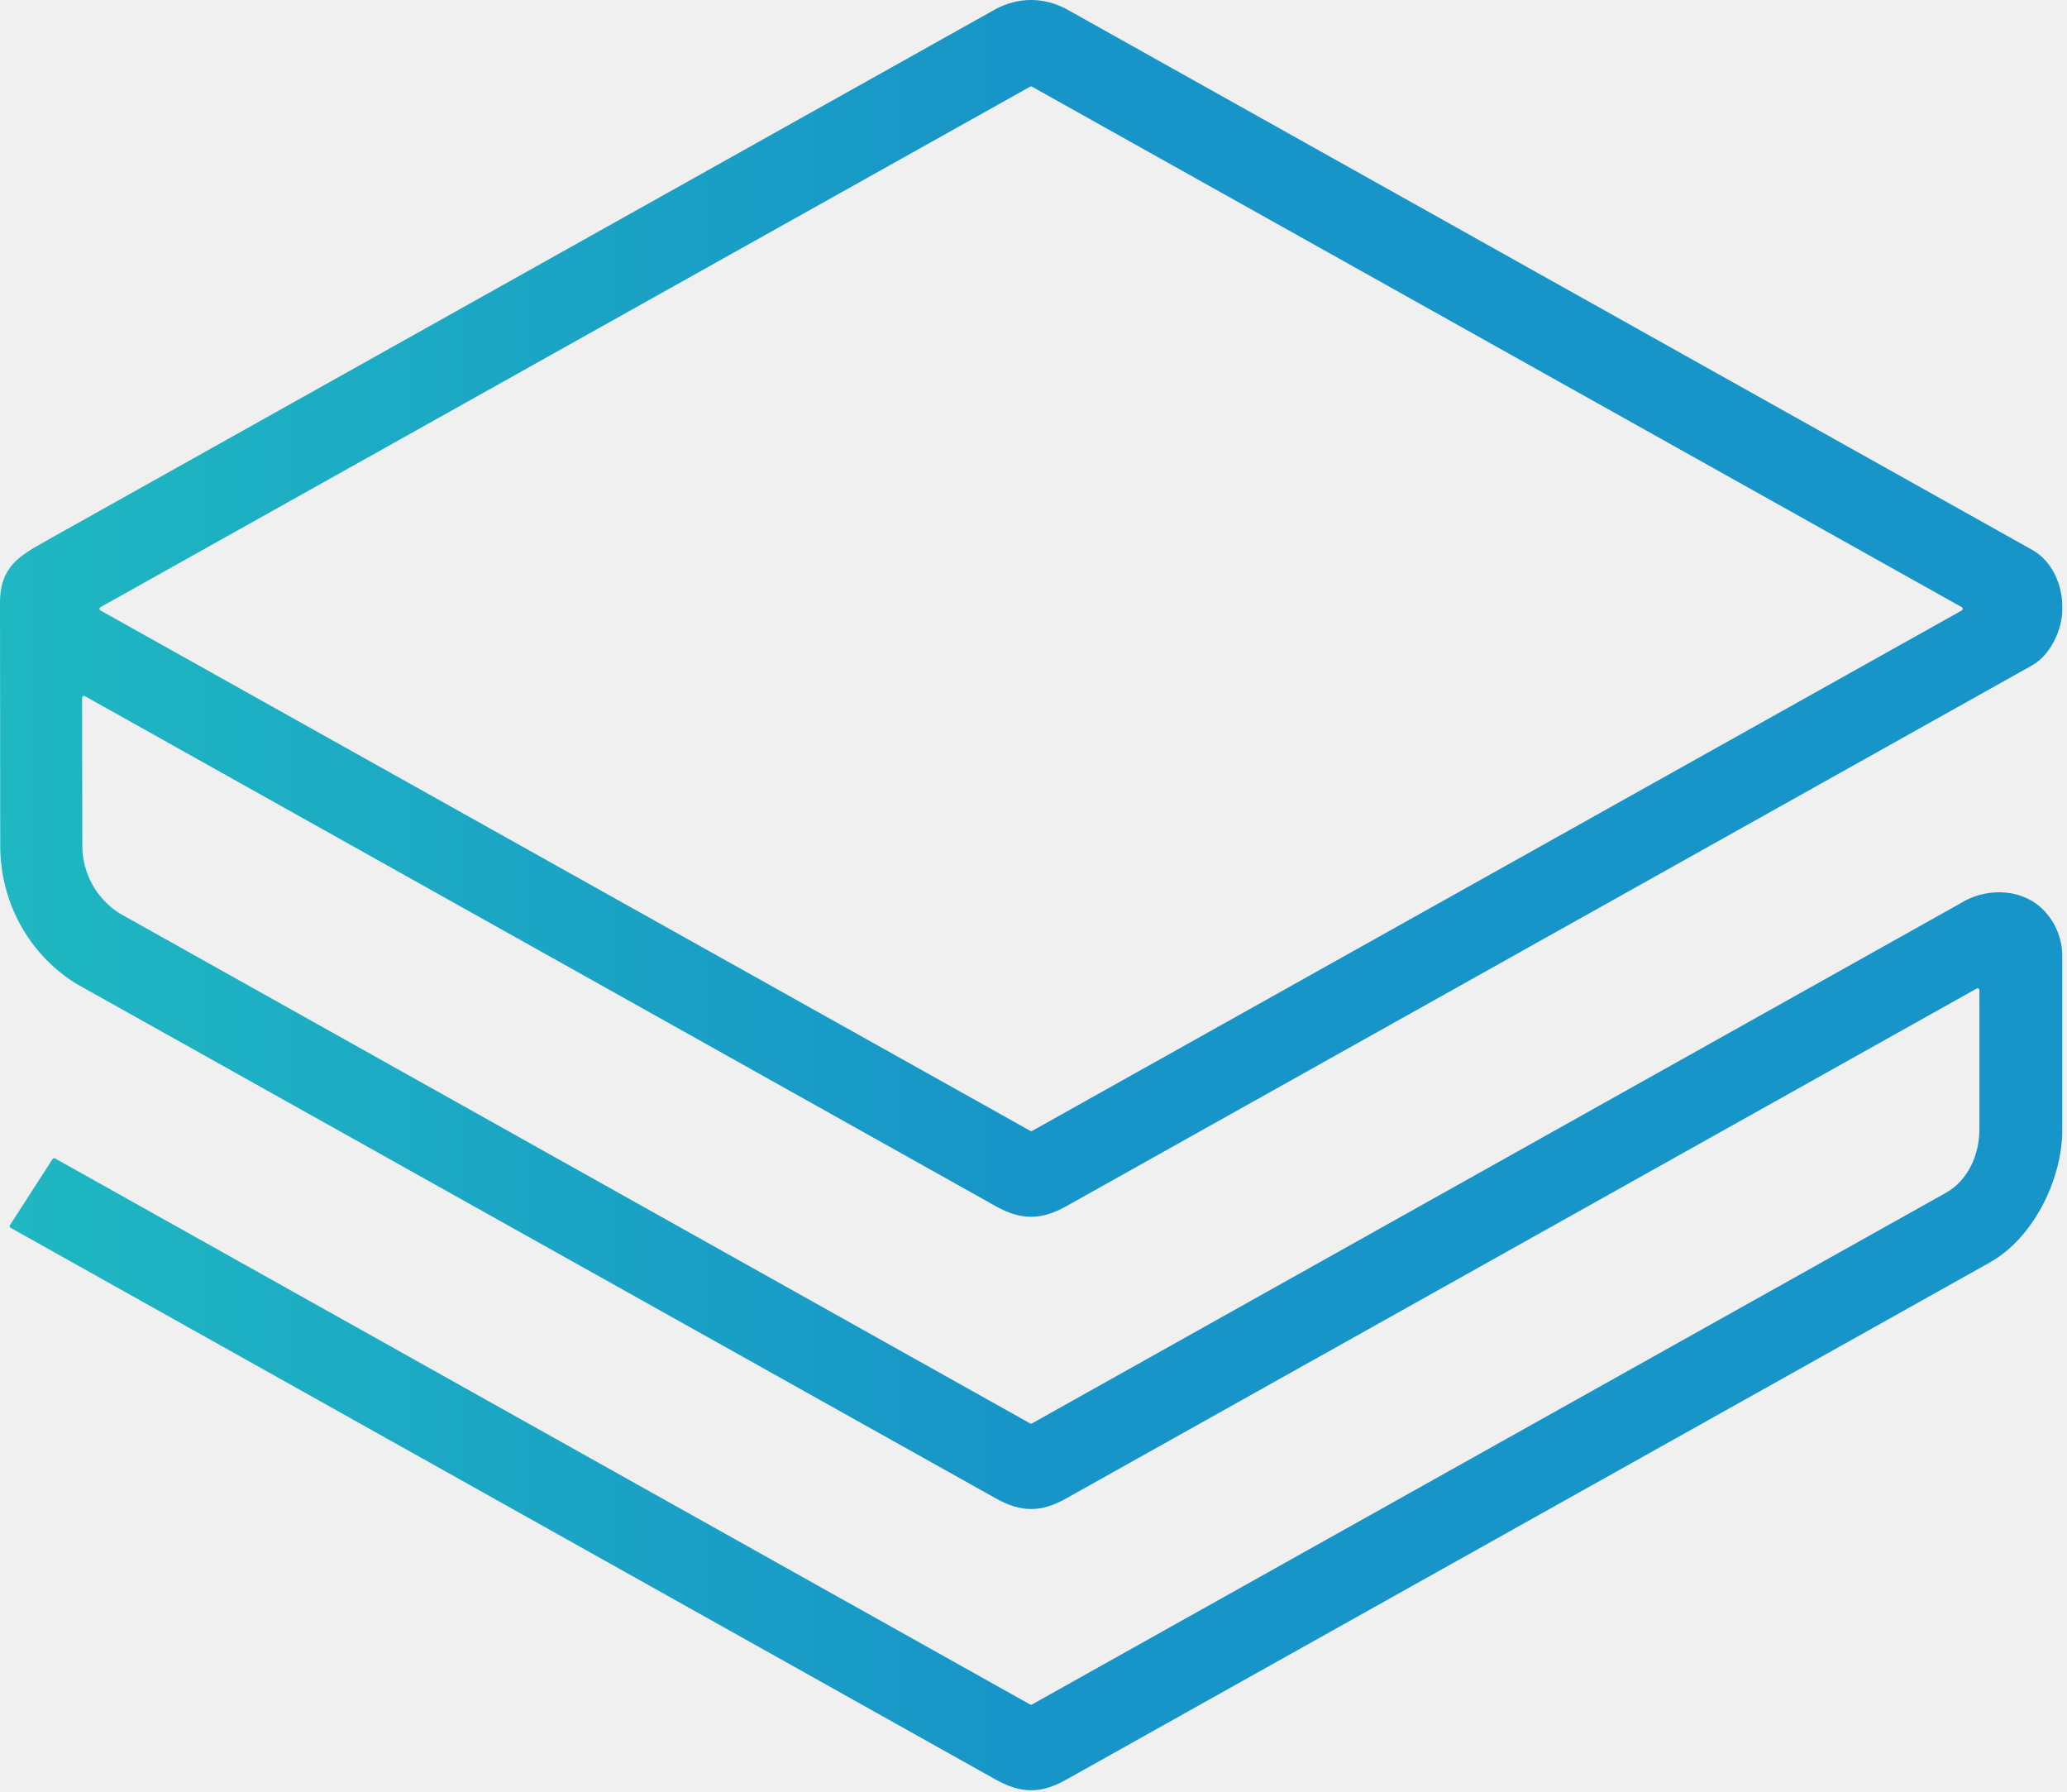
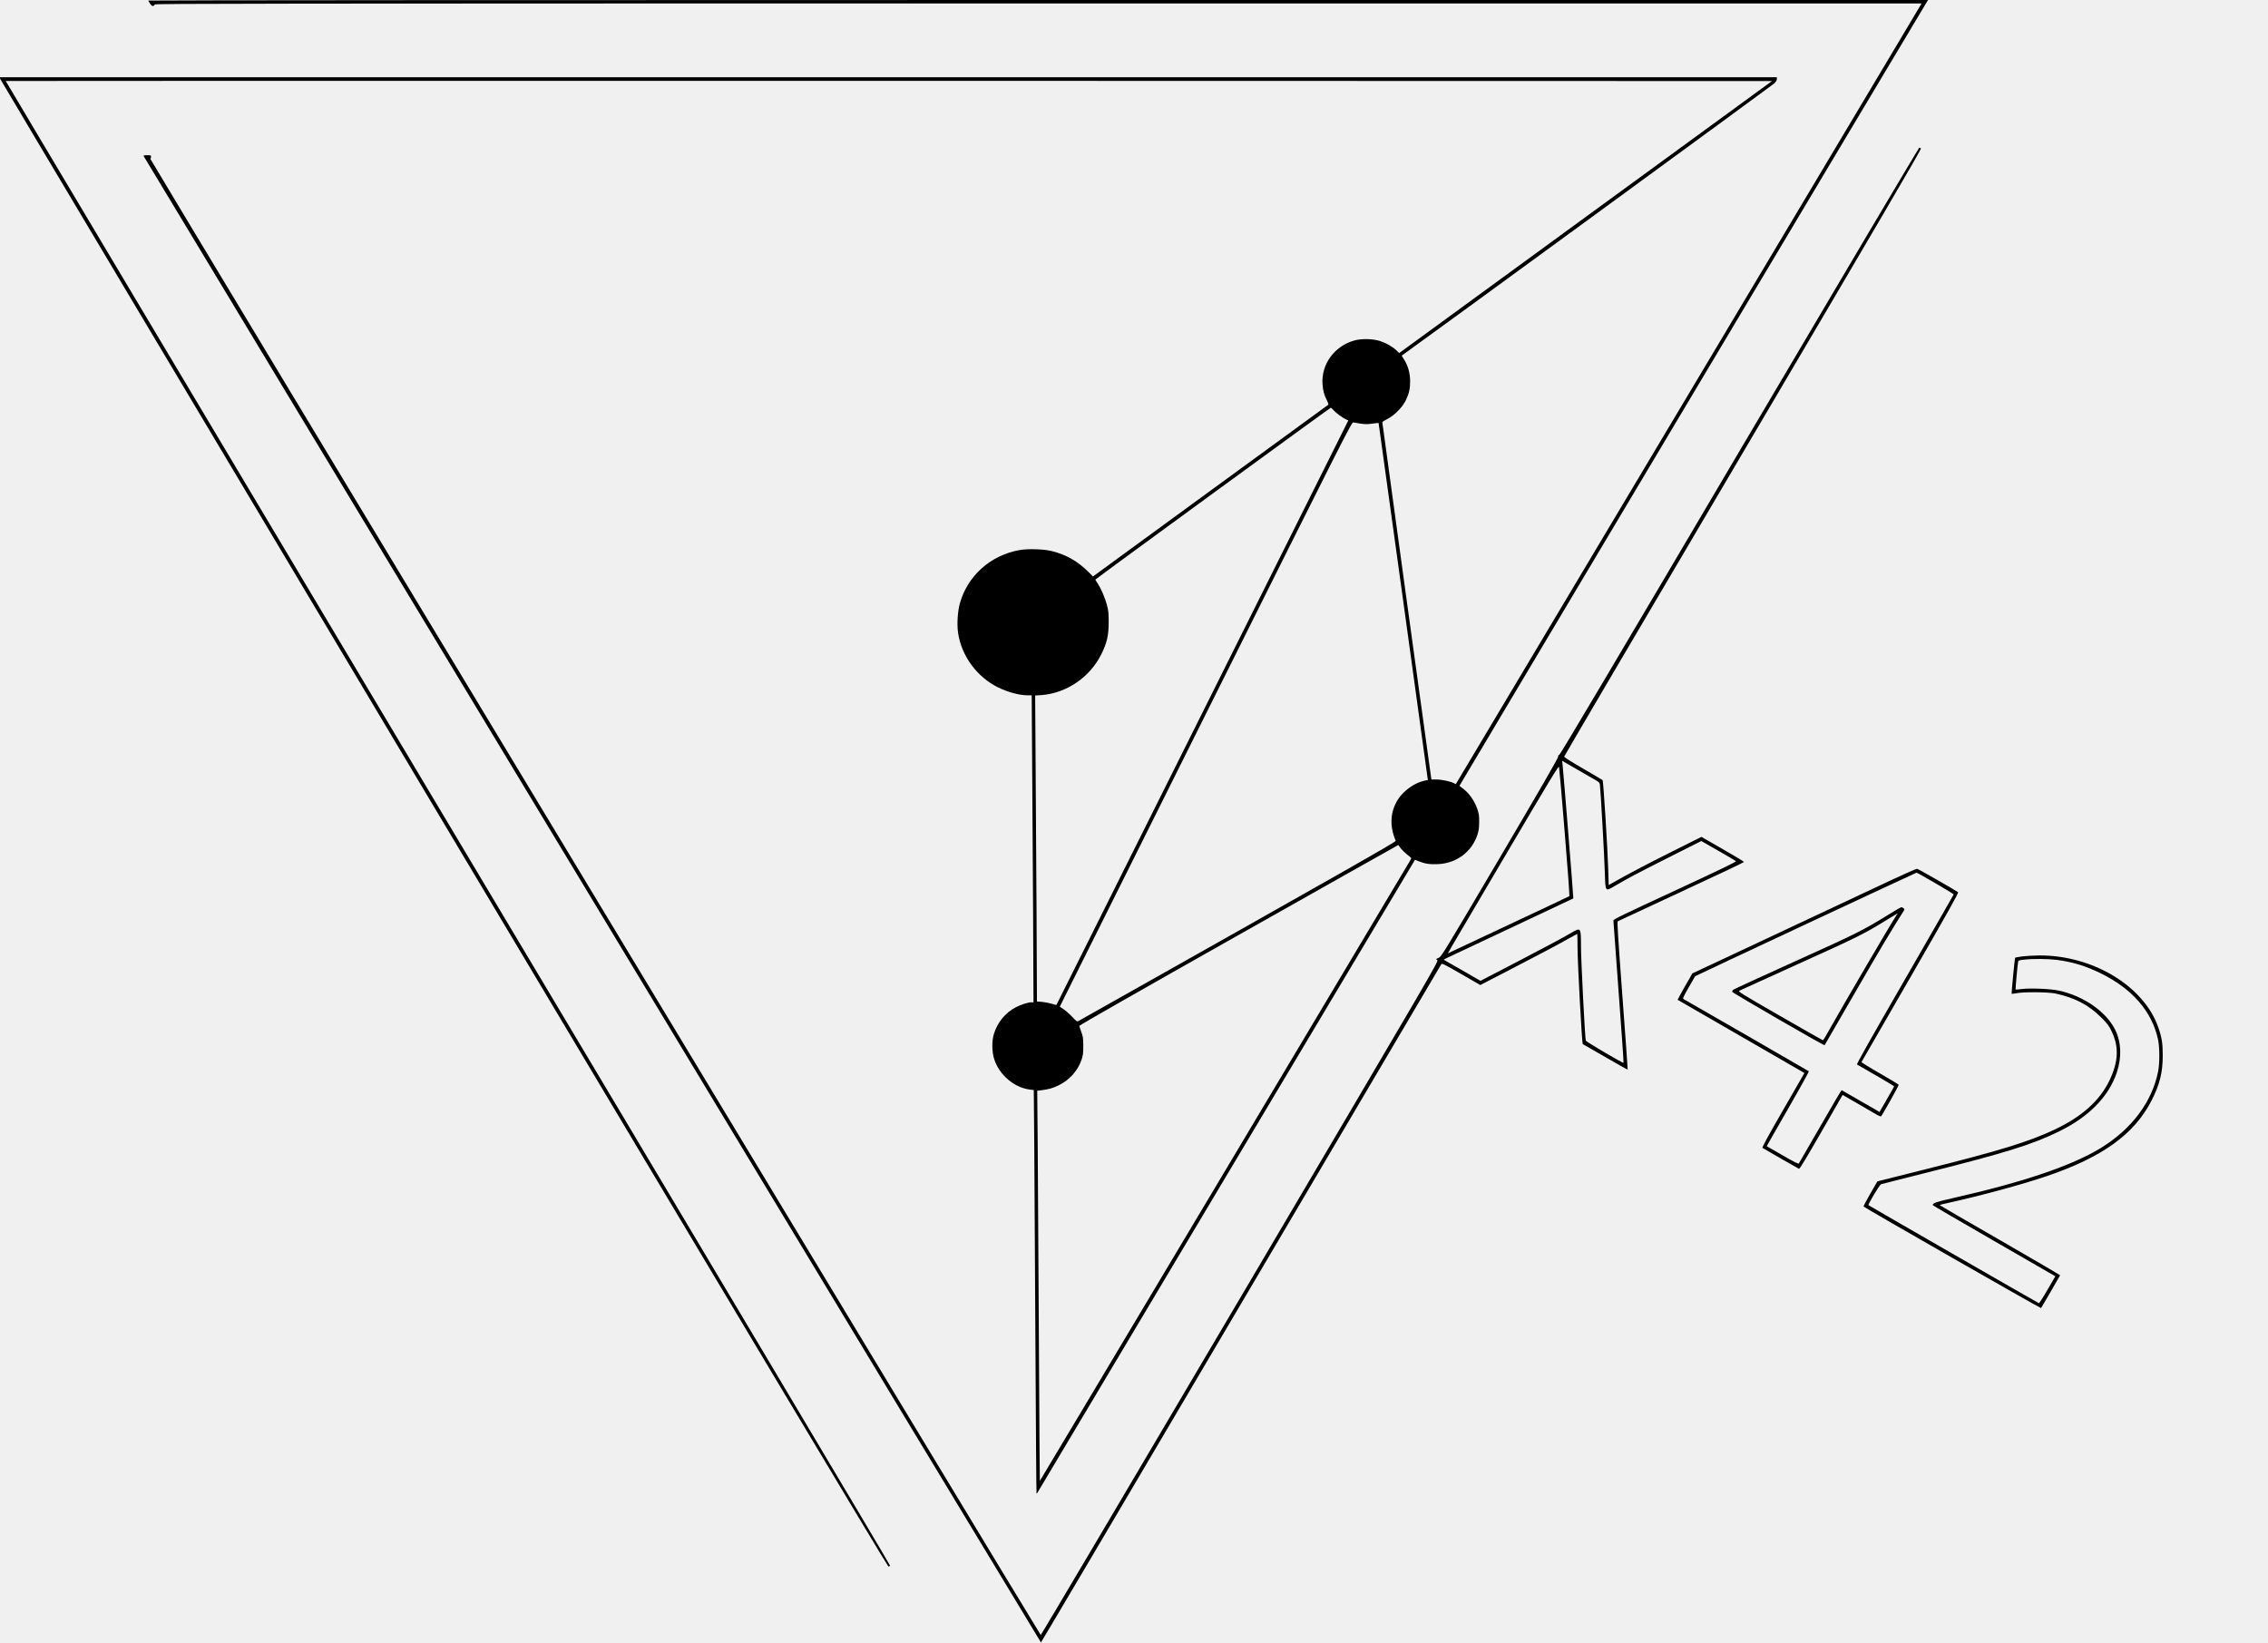
- <svg xmlns="http://www.w3.org/2000/svg" xmlns:xlink="http://www.w3.org/1999/xlink" width="375px" height="325px" viewBox="0 0 375 325" version="1.1">
-   <defs>
-     <polygon id="path-1" points="374.176 0 374.176 324.743 0 324.743 0 0" />
-     <linearGradient x1="50%" y1="34.283%" x2="0%" y2="34.283%" id="linearGradient-3">
-       <stop stop-color="#1794C8" offset="0%" />
-       <stop stop-color="#1FB8C1" offset="100%" />
-     </linearGradient>
-   </defs>
-   <g id="Page-1" stroke="none" stroke-width="1" fill="none" fill-rule="evenodd">
-     <g id="logo">
-       <mask id="mask-2" fill="white">
-         <use xlink:href="#path-1" />
-       </mask>
-       <g id="Clip-2" />
-       <path d="M18.211,110.721 L186.905,205.12 C187.017,205.19 187.159,205.19 187.271,205.12 L355.929,110.722 C356.142,110.588 356.142,110.278 355.93,110.143 L187.24,15.729 C187.127,15.657 186.982,15.658 186.87,15.731 L18.207,110.144 C17.997,110.28 18,110.588 18.211,110.721 M180.639,322.795 L1.908,222.703 C1.749,222.6 1.703,222.388 1.805,222.229 L9.535,210.238 C9.637,210.079 9.849,210.033 10.008,210.136 L186.87,309.167 C186.982,309.239 187.127,309.239 187.24,309.167 L352.996,216.383 C357.066,214.1 359.11,209.463 359.11,204.811 L359.11,179.62 C359.11,179.349 358.812,179.185 358.583,179.331 L193.436,271.797 C188.885,274.345 185.286,274.379 180.683,271.804 L13.666,178.345 C5.066,172.885 0.042,163.542 0.042,153.355 L0,109.339 C0,102.968 3.298,100.943 8.123,98.239 L180.425,1.766 C184.653,-0.594 189.495,-0.594 193.745,1.798 L368.68,99.737 C372.284,101.755 374.176,106.018 374.176,110.307 C374.176,114.357 371.884,118.891 368.68,120.685 L193.375,218.836 C188.891,221.342 185.219,221.342 180.728,218.832 L15.414,126.277 C15.186,126.133 14.889,126.297 14.889,126.567 L14.932,153.355 C14.932,158.38 17.464,162.989 21.706,165.682 L186.871,258.182 C186.983,258.254 187.127,258.254 187.239,258.182 L355.586,163.901 C359.948,161.122 366.177,160.991 370.216,164.58 C372.795,166.873 374.176,170.232 374.176,173.682 L374.173,204.696 C374.145,214.286 368.68,224.697 360.982,229.008 L193.394,322.833 C188.833,325.386 185.293,325.386 180.639,322.795" id="Fill-1" fill="url(#linearGradient-3)" mask="url(#mask-2)" />
-     </g>
+ <svg xmlns="http://www.w3.org/2000/svg" version="1.0" width="3288pt" height="2381pt" viewBox="0 0 3288 2381" preserveAspectRatio="xMidYMid meet">
+   <g transform="translate(0,2381) scale(0.1,-0.1)" fill="#000000" stroke="none">
+     <path d="M2150 23802 c0 -4 12 -24 26 -45 17 -25 31 -36 41 -33 8 3 17 6 19 6 2 0 4 7 4 15 0 13 1430 15 12809 15 l12809 0 -681 -1142 c-375 -629 -1895 -3175 -3377 -5660 l-2695 -4516 -28 15 c-51 26 -179 53 -253 53 l-72 0 -6 38 c-12 72 -706 5130 -706 5141 0 6 33 27 73 47 103 52 222 173 269 274 48 101 62 167 61 280 -1 114 -33 225 -88 309 -20 29 -34 55 -33 56 286 202 5375 3921 5401 3946 24 24 37 46 37 63 l0 26 -12881 0 -12881 0 4 -22 c3 -13 2897 -4869 6432 -10793 4503 -7547 6432 -10771 6445 -10773 10 -2 21 4 24 12 4 9 -2554 4305 -6409 10766 -3528 5914 -6413 10754 -6411 10756 2 2 5764 3 12805 2 l12801 -3 -2702 -1971 -2702 -1972 -40 38 c-57 55 -148 107 -240 137 -101 32 -263 36 -364 9 -293 -79 -488 -344 -468 -635 7 -96 22 -152 64 -237 27 -56 27 -57 8 -70 -11 -8 -780 -569 -1710 -1247 l-1690 -1234 -65 65 c-156 156 -321 250 -531 303 -118 29 -341 37 -466 15 -422 -73 -758 -374 -869 -778 -31 -116 -42 -297 -25 -419 48 -334 270 -639 576 -792 144 -71 313 -117 435 -117 l57 0 6 -902 c4 -497 10 -1498 14 -2225 l6 -1323 -27 0 c-52 0 -150 -31 -231 -73 -148 -77 -263 -216 -315 -382 -33 -104 -32 -261 4 -371 73 -228 292 -413 520 -440 l53 -6 7 -762 c3 -418 11 -1733 17 -2921 6 -1188 13 -2162 16 -2165 2 -2 7 1 11 7 4 7 1238 2075 2741 4596 l2735 4583 58 -23 c86 -35 161 -46 278 -40 266 13 486 177 568 424 21 65 25 97 26 188 0 94 -4 121 -27 188 -43 124 -126 239 -217 302 -22 15 -40 31 -40 36 0 6 6660 11176 6772 11357 l20 32 -12901 0 c-7096 0 -12901 -3 -12901 -8z m17182 -5938 c35 -40 140 -117 185 -136 l30 -13 -2114 -4234 c-1162 -2329 -2115 -4236 -2117 -4238 -2 -3 -34 5 -70 16 -36 11 -98 23 -139 27 l-74 6 -6 1322 c-4 726 -10 1724 -14 2217 l-6 896 89 6 c364 27 704 258 870 592 82 166 107 272 107 465 0 135 -4 168 -26 252 -27 104 -87 240 -136 314 -17 25 -31 48 -31 52 1 8 3401 2490 3413 2491 4 1 22 -15 39 -35z m396 -196 c65 -9 102 -9 169 1 47 6 87 11 89 9 1 -2 160 -1151 353 -2553 193 -1403 353 -2566 356 -2586 l6 -36 -56 -12 c-138 -31 -293 -140 -374 -264 -117 -180 -130 -385 -37 -607 6 -14 -735 -435 -4595 -2609 -25 -14 -27 -13 -94 57 -37 40 -93 89 -124 110 l-57 38 2115 4238 c2067 4140 2116 4237 2141 4232 14 -3 62 -11 108 -18z m564 -6136 c18 -30 92 -102 143 -139 25 -18 28 -25 19 -40 -126 -216 -5377 -9013 -5379 -9011 -2 2 -8 923 -14 2048 -6 1125 -14 2397 -17 2826 l-7 782 54 6 c116 15 167 29 256 72 157 75 281 215 334 375 20 63 24 93 24 199 -1 111 -4 133 -29 200 -15 41 -28 81 -29 88 -1 8 911 529 2308 1317 1271 717 2312 1304 2315 1304 3 1 13 -12 22 -27z" />
+     <path d="M25215 17266 c-1808 -3067 -2601 -4403 -2610 -4400 -10 4 -15 -5 -17 -28 -2 -24 -263 -475 -847 -1466 -831 -1409 -845 -1431 -885 -1448 -41 -16 -41 -16 -20 -33 21 -17 1 -51 -2860 -4903 -1585 -2688 -2884 -4884 -2888 -4880 -27 26 -12918 21397 -12909 21400 6 2 11 15 11 28 0 23 -3 24 -56 24 -40 0 -55 -4 -52 -12 8 -23 13003 -21547 13009 -21548 4 0 1308 2208 2900 4908 1591 2699 2898 4915 2904 4924 10 16 40 1 288 -142 l277 -160 418 216 c473 245 707 369 869 461 62 34 115 63 118 63 3 0 5 -89 5 -197 1 -234 64 -1396 76 -1400 5 -2 153 -86 328 -188 176 -101 321 -183 323 -181 2 2 -33 484 -77 1072 -65 877 -77 1071 -67 1078 8 5 423 198 923 430 500 231 908 425 908 430 -1 6 -140 90 -310 187 l-308 177 -427 -214 c-362 -180 -659 -337 -870 -458 l-47 -26 -7 227 c-9 309 -71 1283 -81 1293 -5 5 -133 81 -284 168 -163 94 -275 165 -274 173 1 8 1167 1992 2592 4408 1971 3343 2589 4398 2580 4408 -6 7 -16 13 -23 13 -7 0 -1181 -1982 -2610 -4404z m-2078 -4768 c43 -24 53 -36 57 -61 10 -63 66 -1056 72 -1278 9 -284 2 -275 147 -191 204 119 281 160 761 403 l490 247 245 -140 c135 -78 252 -146 258 -152 9 -8 -212 -115 -882 -426 -761 -352 -895 -417 -895 -434 0 -12 34 -479 76 -1039 42 -560 74 -1021 71 -1024 -10 -9 -539 302 -547 322 -12 30 -71 1183 -70 1376 0 262 -3 266 -132 191 -116 -69 -419 -231 -778 -417 -168 -86 -359 -186 -426 -221 l-121 -63 -267 154 -268 153 28 15 c16 8 439 207 939 442 501 235 912 429 914 431 4 4 -141 1800 -156 1942 l-6 53 219 -127 c120 -69 242 -140 271 -156z m-453 -753 c42 -506 72 -922 68 -926 -4 -3 -398 -190 -877 -414 -478 -225 -874 -411 -879 -413 -12 -7 -94 -147 824 1410 673 1142 776 1312 782 1289 4 -14 41 -440 82 -946z" />
+     <path d="M27275 10984 c-275 -129 -1004 -471 -1620 -760 l-1120 -525 -109 -190 c-59 -105 -107 -192 -105 -193 2 -2 405 -234 894 -516 490 -282 902 -520 917 -529 l27 -17 -310 -538 c-236 -410 -307 -541 -297 -547 38 -25 518 -299 529 -303 10 -4 110 163 323 533 l309 538 216 -124 c119 -69 243 -141 275 -160 32 -19 62 -30 67 -26 21 22 259 448 255 457 -2 6 -126 81 -274 166 -149 85 -268 159 -265 164 3 5 322 558 709 1229 550 954 701 1224 691 1233 -20 18 -576 336 -595 340 -9 2 -242 -102 -517 -232z m785 21 c146 -84 264 -157 263 -162 -1 -4 -319 -559 -707 -1232 -512 -888 -703 -1227 -694 -1233 7 -4 131 -76 276 -159 144 -83 262 -154 262 -157 0 -3 -48 -88 -106 -189 l-106 -183 -32 19 c-24 14 -491 283 -517 297 -4 2 -143 -234 -309 -524 -167 -290 -307 -532 -312 -539 -7 -8 -74 25 -236 119 -125 72 -228 131 -229 132 -1 1 138 244 308 540 171 296 307 542 302 546 -6 6 -1756 1014 -1815 1046 -16 8 -7 28 73 169 51 88 93 161 94 163 7 8 3201 1501 3210 1501 6 0 129 -69 275 -154z" />
+     <path d="M27395 10561 c-398 -245 -473 -282 -1380 -691 -478 -216 -878 -400 -888 -408 -10 -9 -16 -22 -15 -30 4 -16 1330 -783 1340 -774 3 4 201 345 438 757 352 611 546 936 713 1197 9 14 7 21 -8 32 -11 9 -24 15 -30 16 -5 0 -82 -44 -170 -99z m99 -18 c-104 -160 -777 -1310 -1030 -1760 -16 -29 -33 -53 -38 -53 -5 0 -284 159 -621 353 -574 330 -611 353 -589 365 13 7 402 184 865 393 861 389 944 430 1294 647 72 44 132 80 134 81 2 1 -5 -11 -15 -26z" />
+     <path d="M29316 9945 c-54 -8 -100 -16 -102 -18 -6 -5 -55 -519 -50 -524 2 -2 35 2 72 9 109 21 459 17 563 -5 283 -61 484 -167 667 -351 88 -89 108 -115 147 -197 109 -225 99 -443 -33 -716 -142 -292 -401 -523 -793 -708 -380 -179 -784 -303 -1901 -583 l-669 -168 -103 -179 c-57 -98 -101 -182 -96 -186 26 -26 2566 -1479 2572 -1472 6 6 220 375 276 475 2 3 -390 233 -871 510 -481 276 -875 505 -875 508 0 3 60 18 133 34 452 99 1069 266 1417 385 812 276 1274 610 1524 1101 115 225 160 404 160 645 1 178 -13 263 -65 413 -209 599 -952 1046 -1727 1041 -81 -1 -191 -7 -246 -14z m501 -50 c229 -30 416 -87 628 -190 465 -226 753 -556 841 -965 24 -114 25 -341 1 -463 -88 -442 -384 -836 -832 -1110 -425 -259 -1127 -496 -2145 -726 -253 -58 -290 -71 -290 -102 0 -4 400 -237 889 -519 l888 -512 -114 -196 c-62 -109 -119 -196 -125 -194 -13 4 -2459 1411 -2470 1421 -10 10 160 295 182 303 10 4 315 81 677 172 1131 284 1522 406 1908 596 431 211 718 506 834 855 73 222 64 439 -26 620 -132 262 -458 488 -818 565 -120 26 -416 38 -540 22 -44 -6 -82 -9 -84 -7 -4 4 25 329 35 392 5 31 5 31 87 41 130 15 345 13 474 -3z" />
  </g>
</svg>
